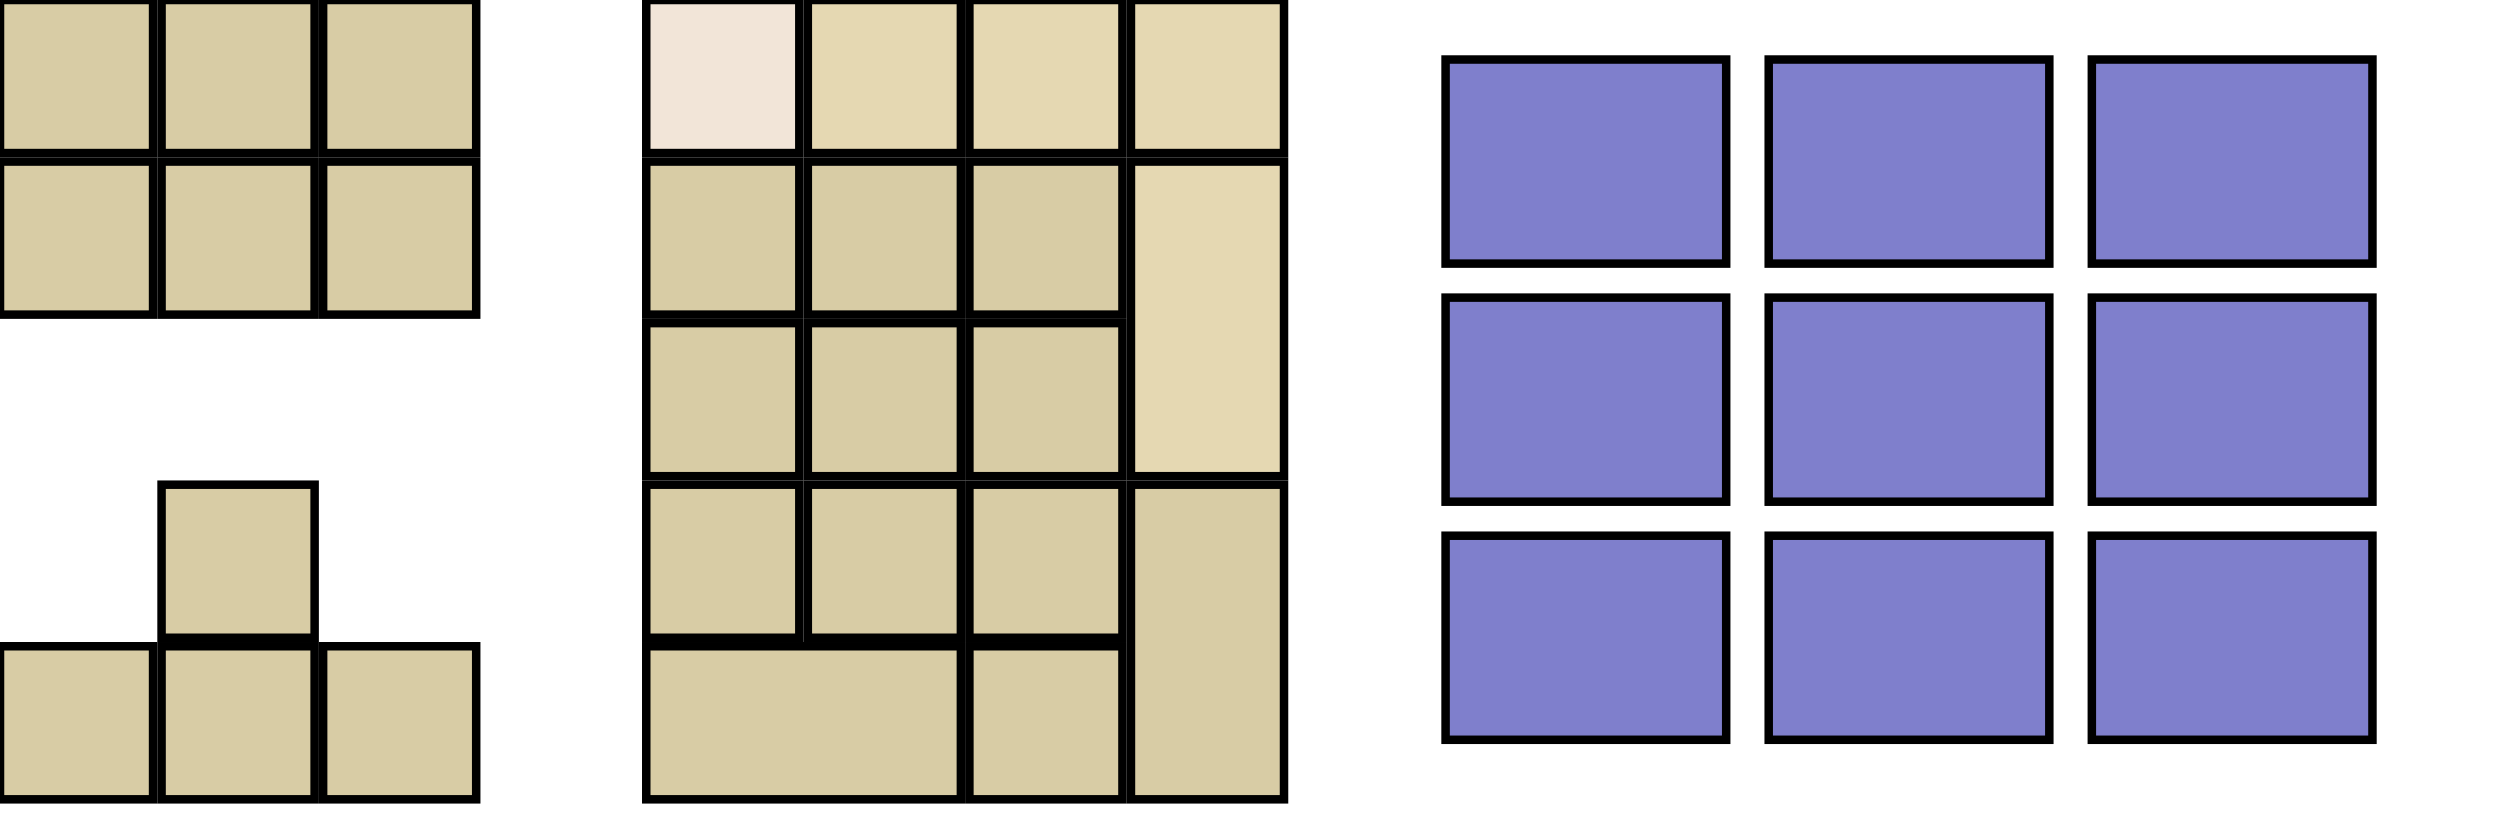
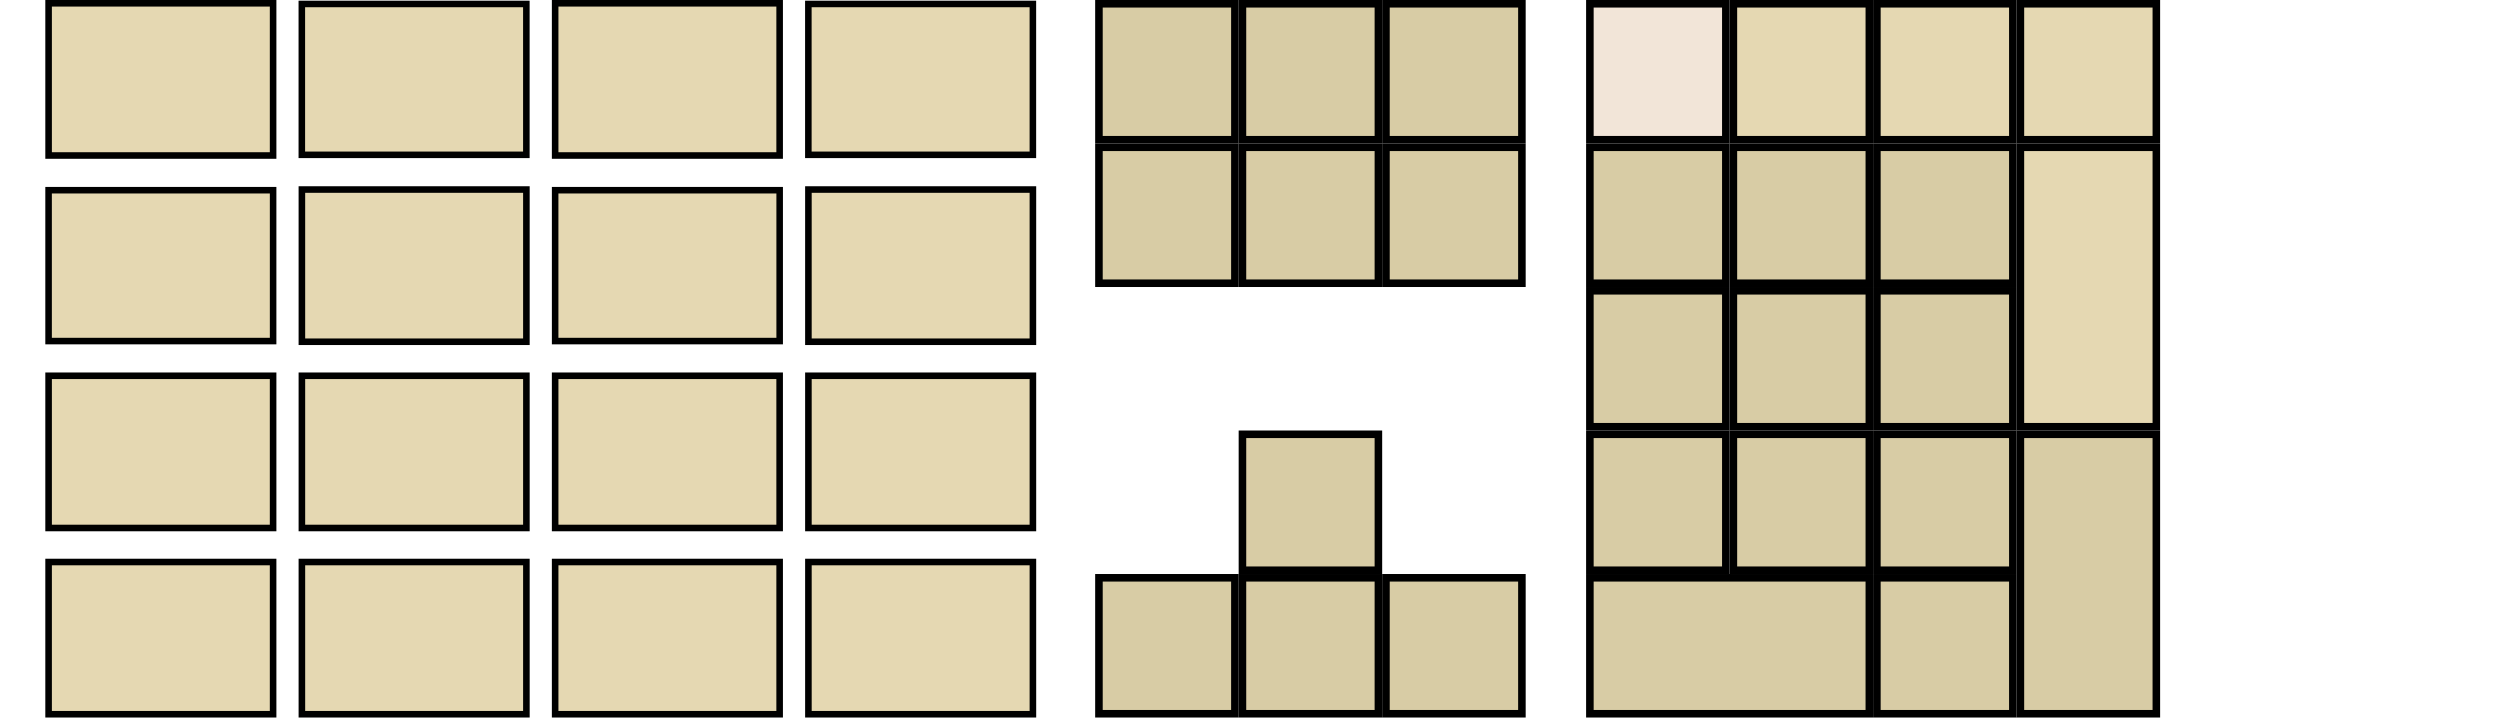
- <svg xmlns="http://www.w3.org/2000/svg" height="98" id="svg2" version="1" width="294">
-   <rect height="18" id="KPDL" style="fill:#d8cca5;stroke:#000000;" width="18" x="114" y="76" />
-   <rect height="18" id="NMLK" style="fill:#f2e5d8;stroke:#000000;" width="18" x="76" y="0" />
-   <rect height="37" id="KPEN" style="fill:#d8cca5;stroke:#000000;" width="18" x="133" y="57" />
-   <rect height="18" id="KP0" style="fill:#d8cca5;stroke:#000000;" width="37" x="76" y="76" />
-   <rect height="18" id="KP1" style="fill:#d8cca5;stroke:#000000;" width="18" x="76" y="57" />
-   <rect height="18" id="KP2" style="fill:#d8cca5;stroke:#000000;" width="18" x="95" y="57" />
-   <rect height="18" id="KP3" style="fill:#d8cca5;stroke:#000000;" width="18" x="114" y="57" />
-   <rect height="18" id="KP4" style="fill:#d8cca5;stroke:#000000;" width="18" x="76" y="38" />
-   <rect height="18" id="KP5" style="fill:#d8cca5;stroke:#000000;" width="18" x="95" y="38" />
-   <rect height="18" id="KP6" style="fill:#d8cca5;stroke:#000000;" width="18" x="114" y="38" />
-   <rect height="18" id="KP7" style="fill:#d8cca5;stroke:#000000;" width="18" x="76" y="19" />
-   <rect height="18" id="KP8" style="fill:#d8cca5;stroke:#000000;" width="18" x="95" y="19" />
-   <rect height="18" id="KP9" style="fill:#d8cca5;stroke:#000000;" width="18" x="114" y="19" />
-   <rect height="18" id="KPSU" style="fill:#e5d8b2;stroke:#000000;" width="18" x="133" y="0" />
-   <rect height="18" id="KPDV" style="fill:#e5d8b2;stroke:#000000;" width="18" x="95" y="0" />
-   <rect height="37" id="KPAD" style="fill:#e5d8b2;stroke:#000000;" width="18" x="133" y="19" />
-   <rect height="18" id="KPMU" style="fill:#e5d8b2;stroke:#000000;" width="18" x="114" y="0" />
-   <rect height="18" id="LEFT" style="fill:#d8cca5;stroke:#000000;" width="18" x="0" y="76" />
-   <rect height="18" id="RGHT" style="fill:#d8cca5;stroke:#000000;" width="18" x="38" y="76" />
-   <rect height="18" id="UP" style="fill:#d8cca5;stroke:#000000;" width="18" x="19" y="57" />
-   <rect height="18" id="DOWN" style="fill:#d8cca5;stroke:#000000;" width="18" x="19" y="76" />
-   <rect height="18" id="INS" style="fill:#d8cca5;stroke:#000000;" width="18" x="0" y="0" />
-   <rect height="18" id="DELE" style="fill:#d8cca5;stroke:#000000;" width="18" x="0" y="19" />
-   <rect height="18" id="HOME" style="fill:#d8cca5;stroke:#000000;" width="18" x="19" y="0" />
-   <rect height="18" id="END" style="fill:#d8cca5;stroke:#000000;" width="18" x="19" y="19" />
-   <rect height="18" id="PGUP" style="fill:#d8cca5;stroke:#000000;" width="18" x="38" y="0" />
-   <rect height="18" id="PGDN" style="fill:#d8cca5;stroke:#000000;" width="18" x="38" y="19" />
-   <rect height="24" id="m0" style="fill:#7f7fcc;stroke:#000000;" width="33" x="170" y="7" />
-   <rect height="24" id="m1" style="fill:#7f7fcc;stroke:#000000;" width="33" x="208" y="7" />
-   <rect height="24" id="m2" style="fill:#7f7fcc;stroke:#000000;" width="33" x="246" y="7" />
-   <rect height="24" id="m3" style="fill:#7f7fcc;stroke:#000000;" width="33" x="170" y="35" />
-   <rect height="24" id="m4" style="fill:#7f7fcc;stroke:#000000;" width="33" x="208" y="35" />
-   <rect height="24" id="m5" style="fill:#7f7fcc;stroke:#000000;" width="33" x="246" y="35" />
-   <rect height="24" id="m6" style="fill:#7f7fcc;stroke:#000000;" width="33" x="170" y="63" />
-   <rect height="24" id="m7" style="fill:#7f7fcc;stroke:#000000;" width="33" x="208" y="63" />
-   <rect height="24" id="m8" style="fill:#7f7fcc;stroke:#000000;" width="33" x="246" y="63" />
+ <svg xmlns="http://www.w3.org/2000/svg" height="95" id="svg2" version="1" width="331">
+   <defs id="defs41" />
+   <rect height="18" id="KPDL" style="fill:#d8cca5;stroke:#000000" width="18" x="248.5" y="76.5" />
+   <rect height="18" id="NMLK" style="fill:#f2e5d8;stroke:#000000" width="18" x="210.5" y="0.5" />
+   <rect height="37" id="KPEN" style="fill:#d8cca5;stroke:#000000" width="18" x="267.5" y="57.5" />
+   <rect height="18" id="KP0" style="fill:#d8cca5;stroke:#000000" width="37" x="210.5" y="76.5" />
+   <rect height="18" id="KP1" style="fill:#d8cca5;stroke:#000000" width="18" x="210.5" y="57.5" />
+   <rect height="18" id="KP2" style="fill:#d8cca5;stroke:#000000" width="18" x="229.5" y="57.5" />
+   <rect height="18" id="KP3" style="fill:#d8cca5;stroke:#000000" width="18" x="248.5" y="57.5" />
+   <rect height="18" id="KP4" style="fill:#d8cca5;stroke:#000000" width="18" x="210.5" y="38.5" />
+   <rect height="18" id="KP5" style="fill:#d8cca5;stroke:#000000" width="18" x="229.5" y="38.5" />
+   <rect height="18" id="KP6" style="fill:#d8cca5;stroke:#000000" width="18" x="248.5" y="38.5" />
+   <rect height="18" id="KP7" style="fill:#d8cca5;stroke:#000000" width="18" x="210.5" y="19.5" />
+   <rect height="18" id="KP8" style="fill:#d8cca5;stroke:#000000" width="18" x="229.5" y="19.5" />
+   <rect height="18" id="KP9" style="fill:#d8cca5;stroke:#000000" width="18" x="248.5" y="19.5" />
+   <rect height="18" id="KPSU" style="fill:#e5d8b2;stroke:#000000" width="18" x="267.5" y="0.5" />
+   <rect height="18" id="KPDV" style="fill:#e5d8b2;stroke:#000000" width="18" x="229.5" y="0.5" />
+   <rect height="37" id="KPAD" style="fill:#e5d8b2;stroke:#000000" width="18" x="267.5" y="19.5" />
+   <rect height="18" id="KPMU" style="fill:#e5d8b2;stroke:#000000" width="18" x="248.5" y="0.5" />
+   <rect height="18" id="LEFT" style="fill:#d8cca5;stroke:#000000" width="18" x="145.5" y="76.5" />
+   <rect height="18" id="RGHT" style="fill:#d8cca5;stroke:#000000" width="18" x="183.5" y="76.5" />
+   <rect height="18" id="UP" style="fill:#d8cca5;stroke:#000000" width="18" x="164.5" y="57.5" />
+   <rect height="18" id="DOWN" style="fill:#d8cca5;stroke:#000000" width="18" x="164.5" y="76.5" />
+   <rect height="18" id="INS" style="fill:#d8cca5;stroke:#000000" width="18" x="145.5" y="0.5" />
+   <rect height="18" id="DELE" style="fill:#d8cca5;stroke:#000000" width="18" x="145.5" y="19.5" />
+   <rect height="18" id="HOME" style="fill:#d8cca5;stroke:#000000" width="18" x="164.5" y="0.5" />
+   <rect height="18" id="END" style="fill:#d8cca5;stroke:#000000" width="18" x="164.5" y="19.5" />
+   <rect height="18" id="PGUP" style="fill:#d8cca5;stroke:#000000" width="18" x="183.5" y="0.5" />
+   <rect height="18" id="PGDN" style="fill:#d8cca5;stroke:#000000" width="18" x="183.5" y="19.5" />
+   <rect style="fill:#e5d8b2;stroke:#000000;stroke-width:0.87" id="m0" height="20.154" width="29.724" y="0.435" x="6.435" />
+   <rect style="fill:#e5d8b2;stroke:#000000;stroke-width:0.866" id="m1" height="19.975" width="29.727" y="0.524" x="39.962" />
+   <rect style="fill:#e5d8b2;stroke:#000000;stroke-width:0.87" id="m2" height="20.154" width="29.724" y="0.435" x="73.501" />
+   <rect style="fill:#e5d8b2;stroke:#000000;stroke-width:0.866" id="m3" height="19.975" width="29.727" y="0.524" x="107.026" />
+   <rect style="fill:#e5d8b2;stroke:#000000;stroke-width:0.866" id="m4" height="19.975" width="29.727" y="25.183" x="6.433" />
+   <rect style="fill:#e5d8b2;stroke:#000000;stroke-width:0.87" id="m5" height="20.154" width="29.724" y="25.094" x="39.97" />
+   <rect style="fill:#e5d8b2;stroke:#000000;stroke-width:0.866" id="m6" height="19.975" width="29.727" y="25.183" x="73.501" />
+   <rect style="fill:#e5d8b2;stroke:#000000;stroke-width:0.87" id="m7" height="20.154" width="29.724" y="25.094" x="107.033" />
+   <rect style="fill:#e5d8b2;stroke:#000000;stroke-width:0.87" id="m8" height="20.154" width="29.724" y="49.752" x="6.435" />
+   <rect style="fill:#e5d8b2;stroke:#000000;stroke-width:0.87" id="m9" height="20.154" width="29.724" y="49.752" x="39.97" />
+   <rect style="fill:#e5d8b2;stroke:#000000;stroke-width:0.87" id="m10" height="20.154" width="29.724" y="49.752" x="73.501" />
+   <rect style="fill:#e5d8b2;stroke:#000000;stroke-width:0.87" id="m11" height="20.154" width="29.724" y="49.752" x="107.033" />
+   <rect style="fill:#e5d8b2;stroke:#000000;stroke-width:0.87" id="m12" height="20.154" width="29.724" y="74.411" x="6.435" />
+   <rect style="fill:#e5d8b2;stroke:#000000;stroke-width:0.87" id="m13" height="20.154" width="29.724" y="74.411" x="39.97" />
+   <rect style="fill:#e5d8b2;stroke:#000000;stroke-width:0.87" id="m14" height="20.154" width="29.724" y="74.411" x="73.501" />
+   <rect style="fill:#e5d8b2;stroke:#000000;stroke-width:0.87" id="m15" height="20.154" width="29.724" y="74.411" x="107.033" />
</svg>
